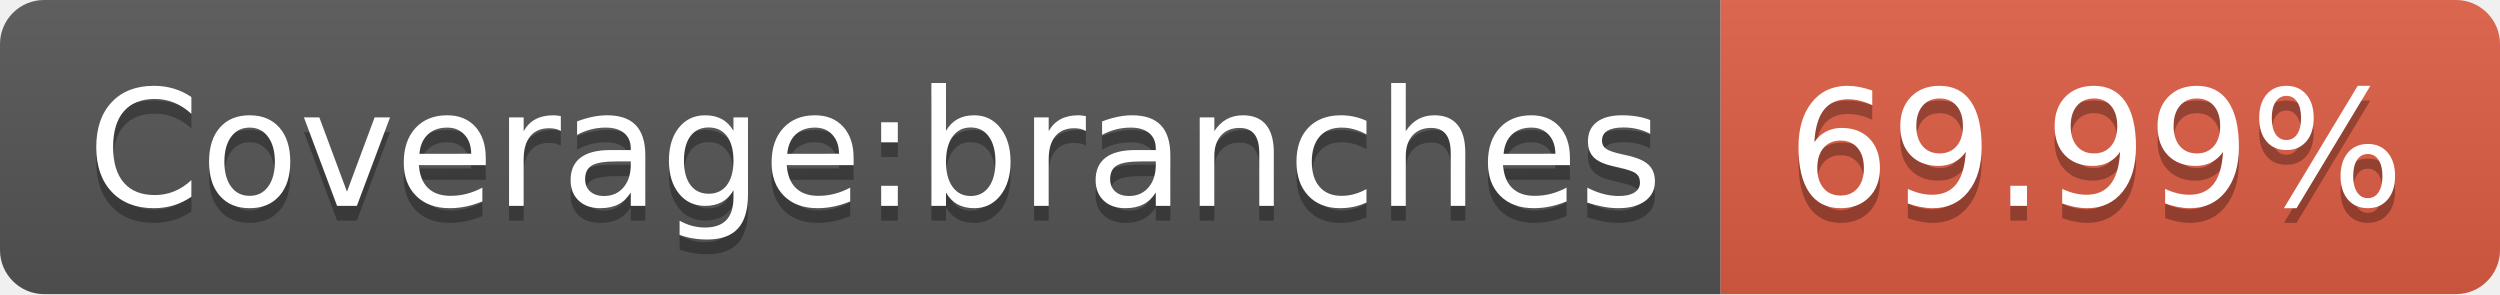
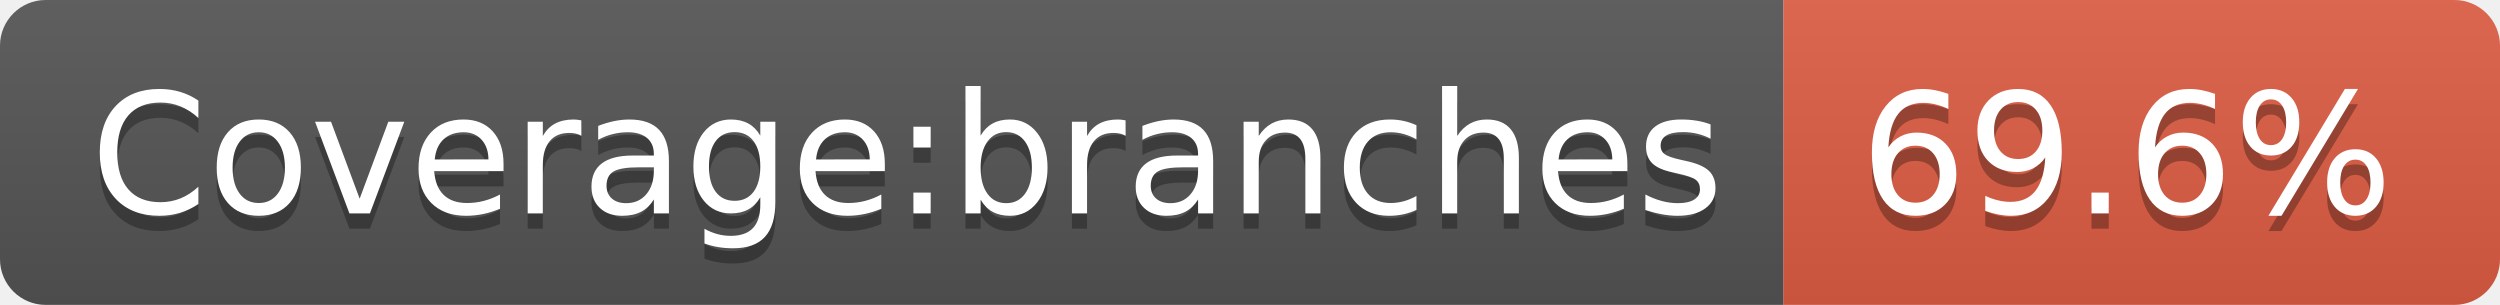
- <svg xmlns="http://www.w3.org/2000/svg" width="170" height="20">
+ <svg xmlns="http://www.w3.org/2000/svg" width="164" height="20">
  <linearGradient id="b" x2="0" y2="100%">
    <stop offset="0" stop-color="#bbb" stop-opacity=".1" />
    <stop offset="1" stop-opacity=".1" />
  </linearGradient>
  <clipPath id="a">
-     <rect width="170" height="20" rx="3" fill="#fff" />
+     <rect width="164" height="20" rx="3" fill="#fff" />
  </clipPath>
  <g clip-path="url(#a)">
    <path fill="#555" d="M0 0h117v20H0z" />
-     <path fill="#e05d44" d="M117 0h53v20H117z" />
-     <path fill="url(#b)" d="M0 0h170v20H0z" />
+     <path fill="#e05d44" d="M117 0h47v20H117z" />
+     <path fill="url(#b)" d="M0 0h164v20H0z" />
  </g>
  <g fill="#fff" text-anchor="middle" font-family="DejaVu Sans,Verdana,Geneva,sans-serif" font-size="110">
    <text x="595" y="150" fill="#010101" fill-opacity=".3" transform="scale(.1)" textLength="1070">Coverage:branches</text>
    <text x="595" y="140" transform="scale(.1)" textLength="1070">Coverage:branches</text>
-     <text x="1425" y="150" fill="#010101" fill-opacity=".3" transform="scale(.1)" textLength="430">69.99%</text>
-     <text x="1425" y="140" transform="scale(.1)" textLength="430">69.99%</text>
+     <text x="1395" y="150" fill="#010101" fill-opacity=".3" transform="scale(.1)" textLength="370">69.6%</text>
+     <text x="1395" y="140" transform="scale(.1)" textLength="370">69.6%</text>
  </g>
</svg>
